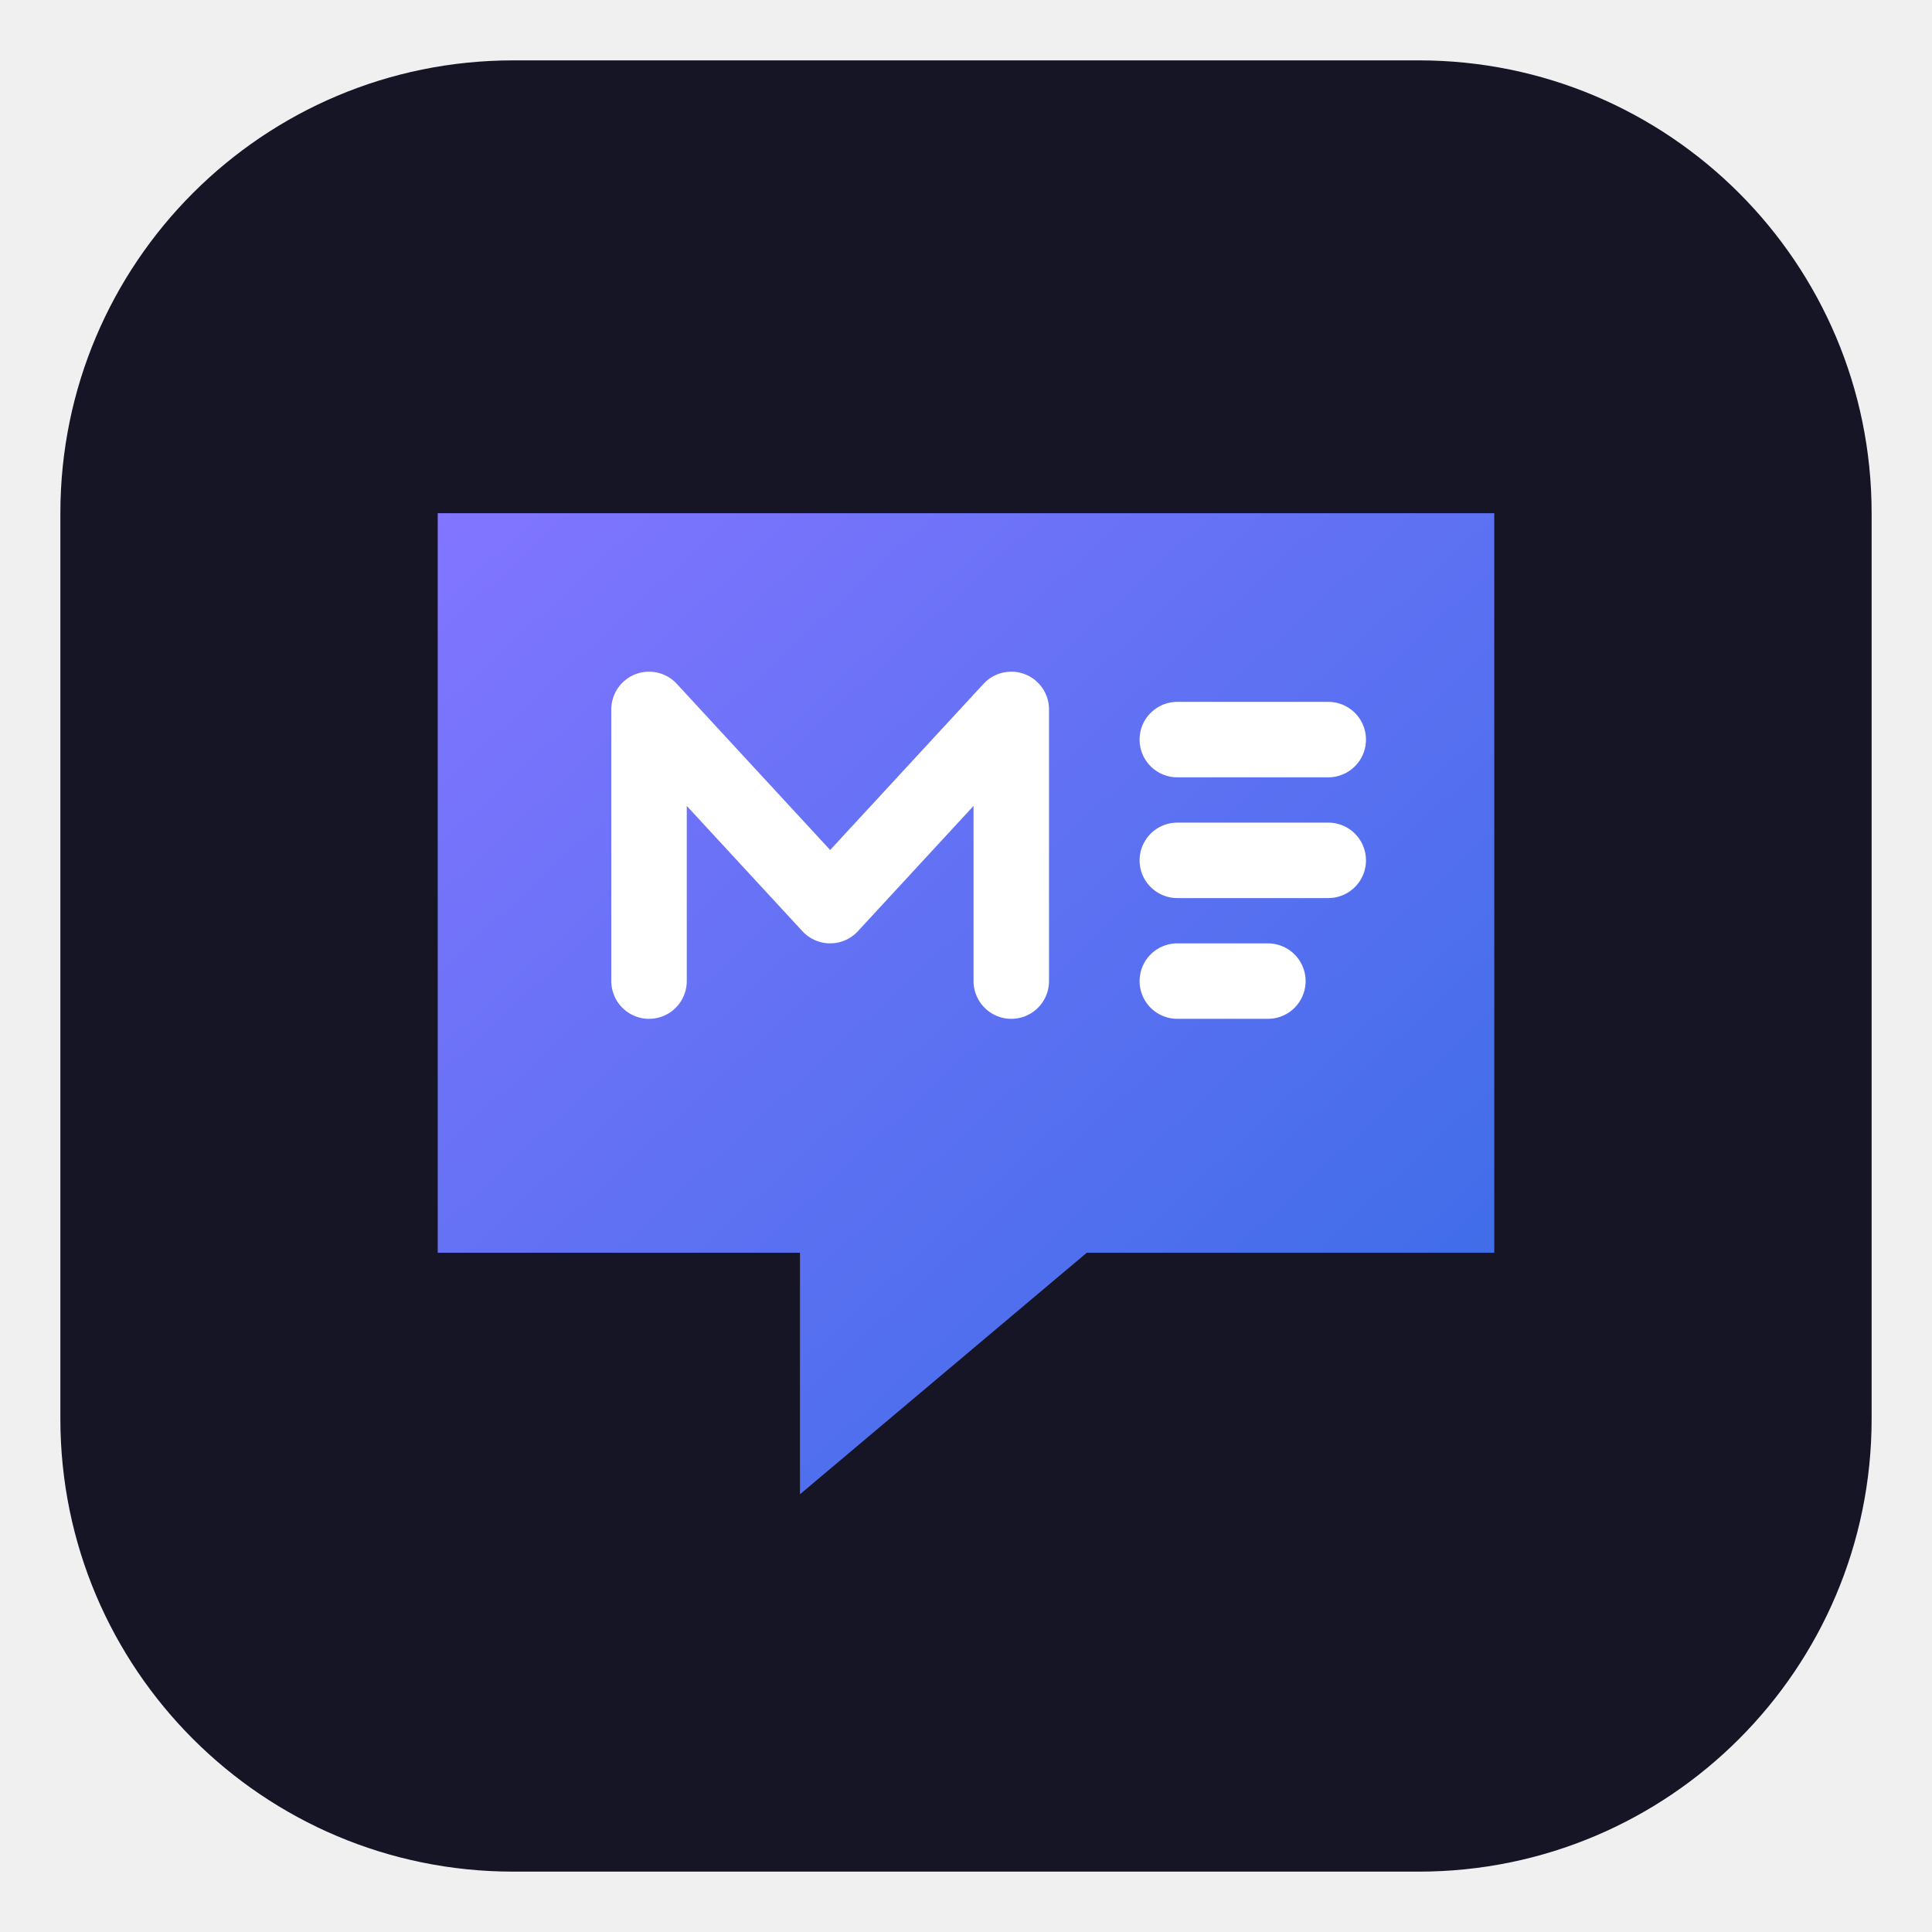
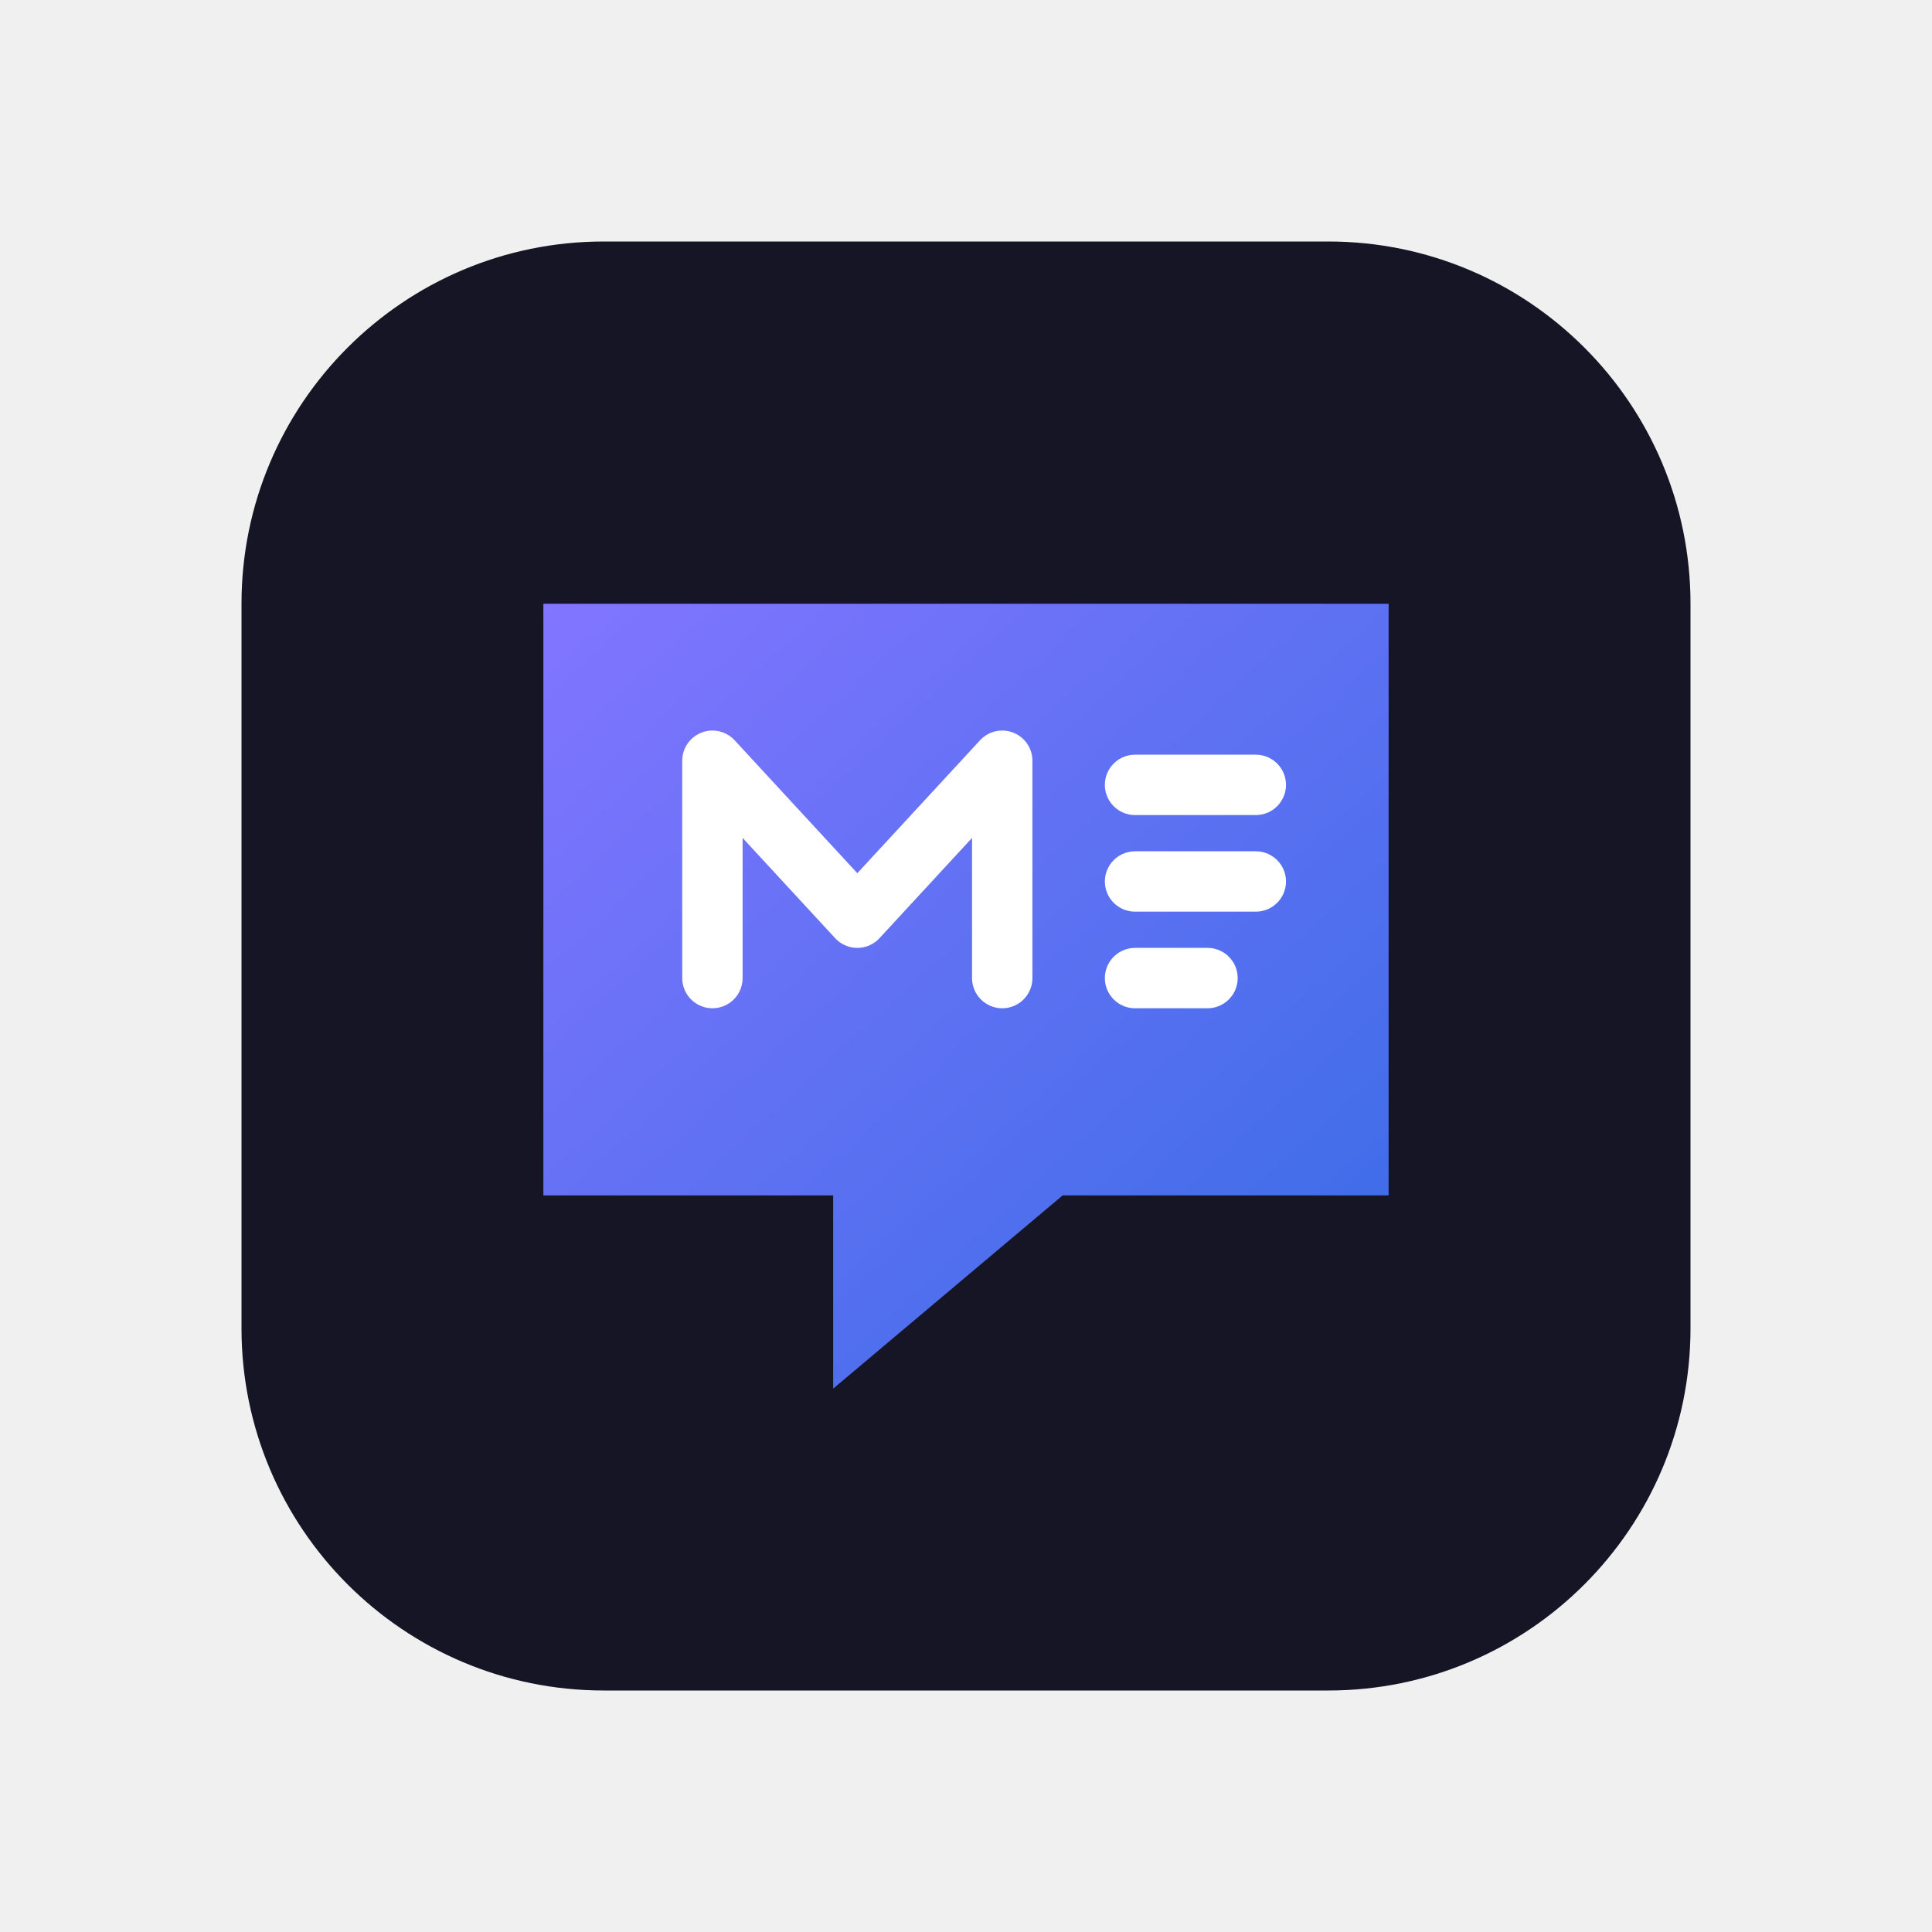
<svg xmlns="http://www.w3.org/2000/svg" width="128" height="128" viewBox="0 0 128 128">
  <defs>
    <linearGradient id="g" x1="0" y1="0" x2="1" y2="1">
      <stop stop-color="#8275ff" />
      <stop offset="1" stop-color="#376ce6" />
    </linearGradient>
  </defs>
-   <rect x="4" y="4" width="120" height="120" rx="30" fill="#151525" />
-   <path d="M29 34h70v49H72L53 99V83H29z" fill="url(#g)" />
-   <path d="M43 65V47l12 13 12-13v18M78 49h10M78 57h10M78 65h6" fill="none" stroke="#fff" stroke-width="5" stroke-linecap="round" stroke-linejoin="round" />
+   <g transform="translate(12.8 12.8) scale(.8)">
+     <rect x="4" y="4" width="120" height="120" rx="30" fill="#151525" />
+     <path d="M29 34h70v49H72L53 99V83H29z" fill="url(#g)" />
+     <path d="M43 65V47l12 13 12-13v18M78 49h10M78 57h10M78 65h6" fill="none" stroke="#fff" stroke-width="5" stroke-linecap="round" stroke-linejoin="round" />
+   </g>
</svg>
